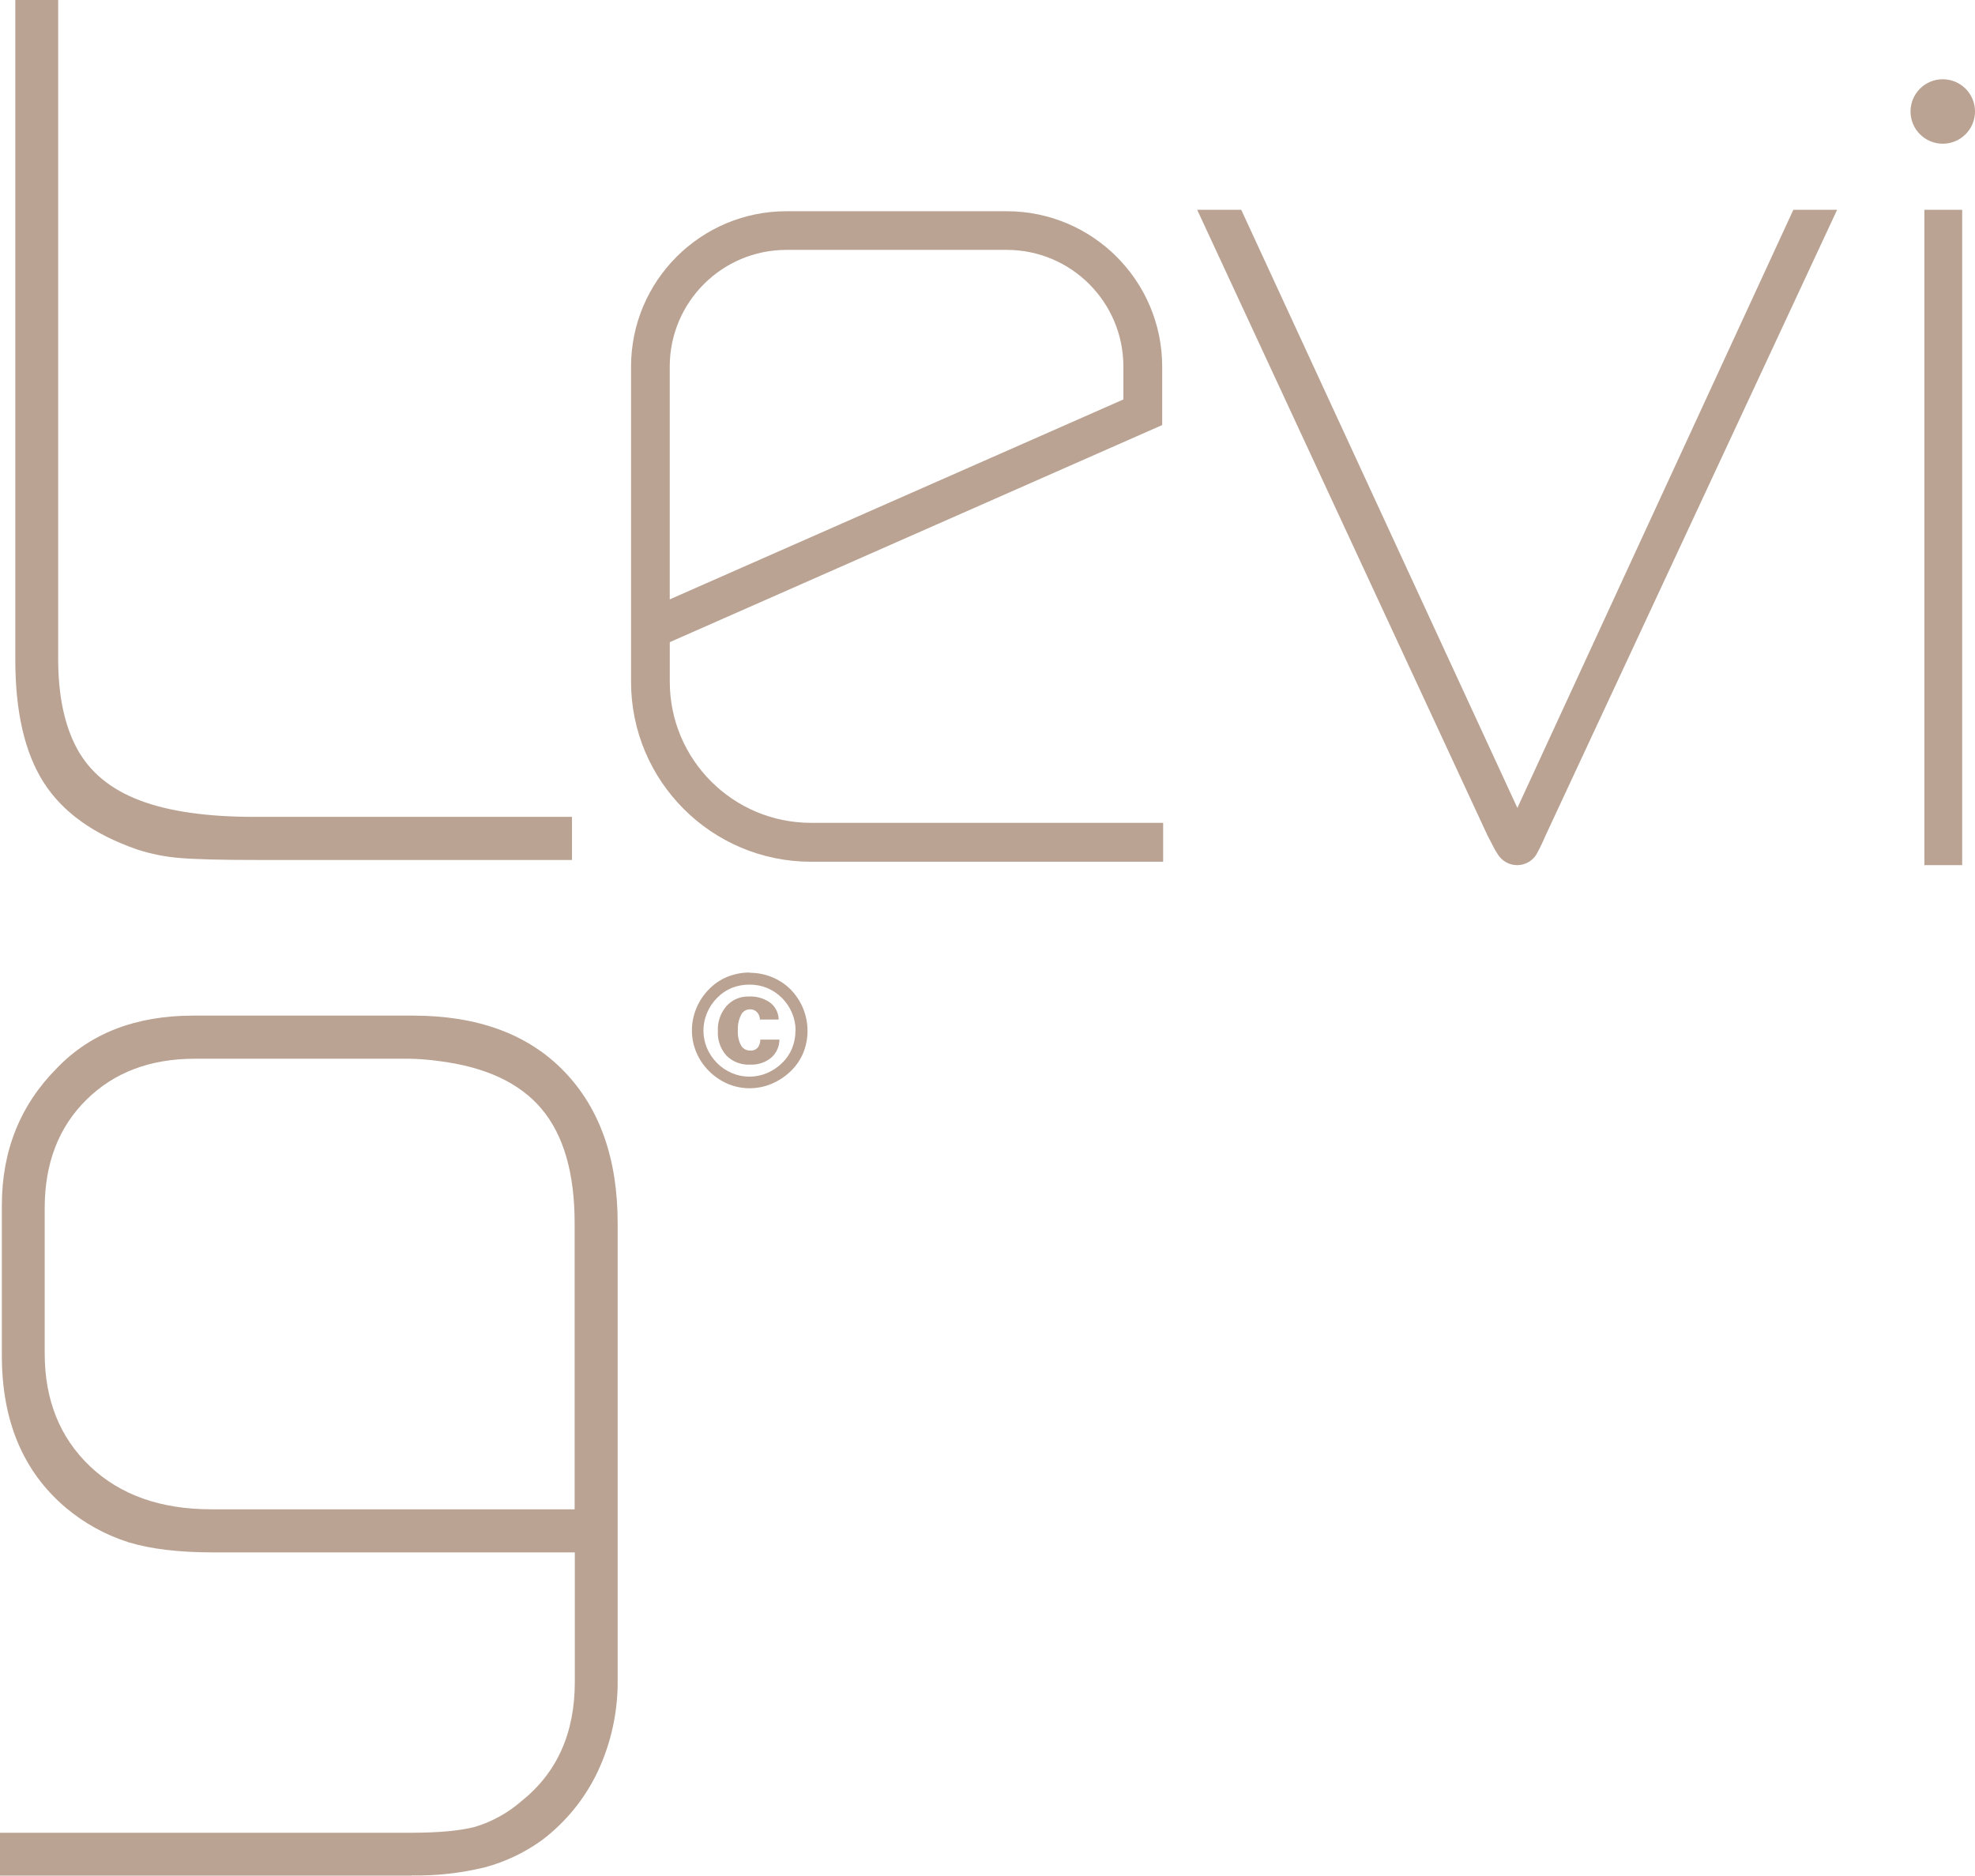
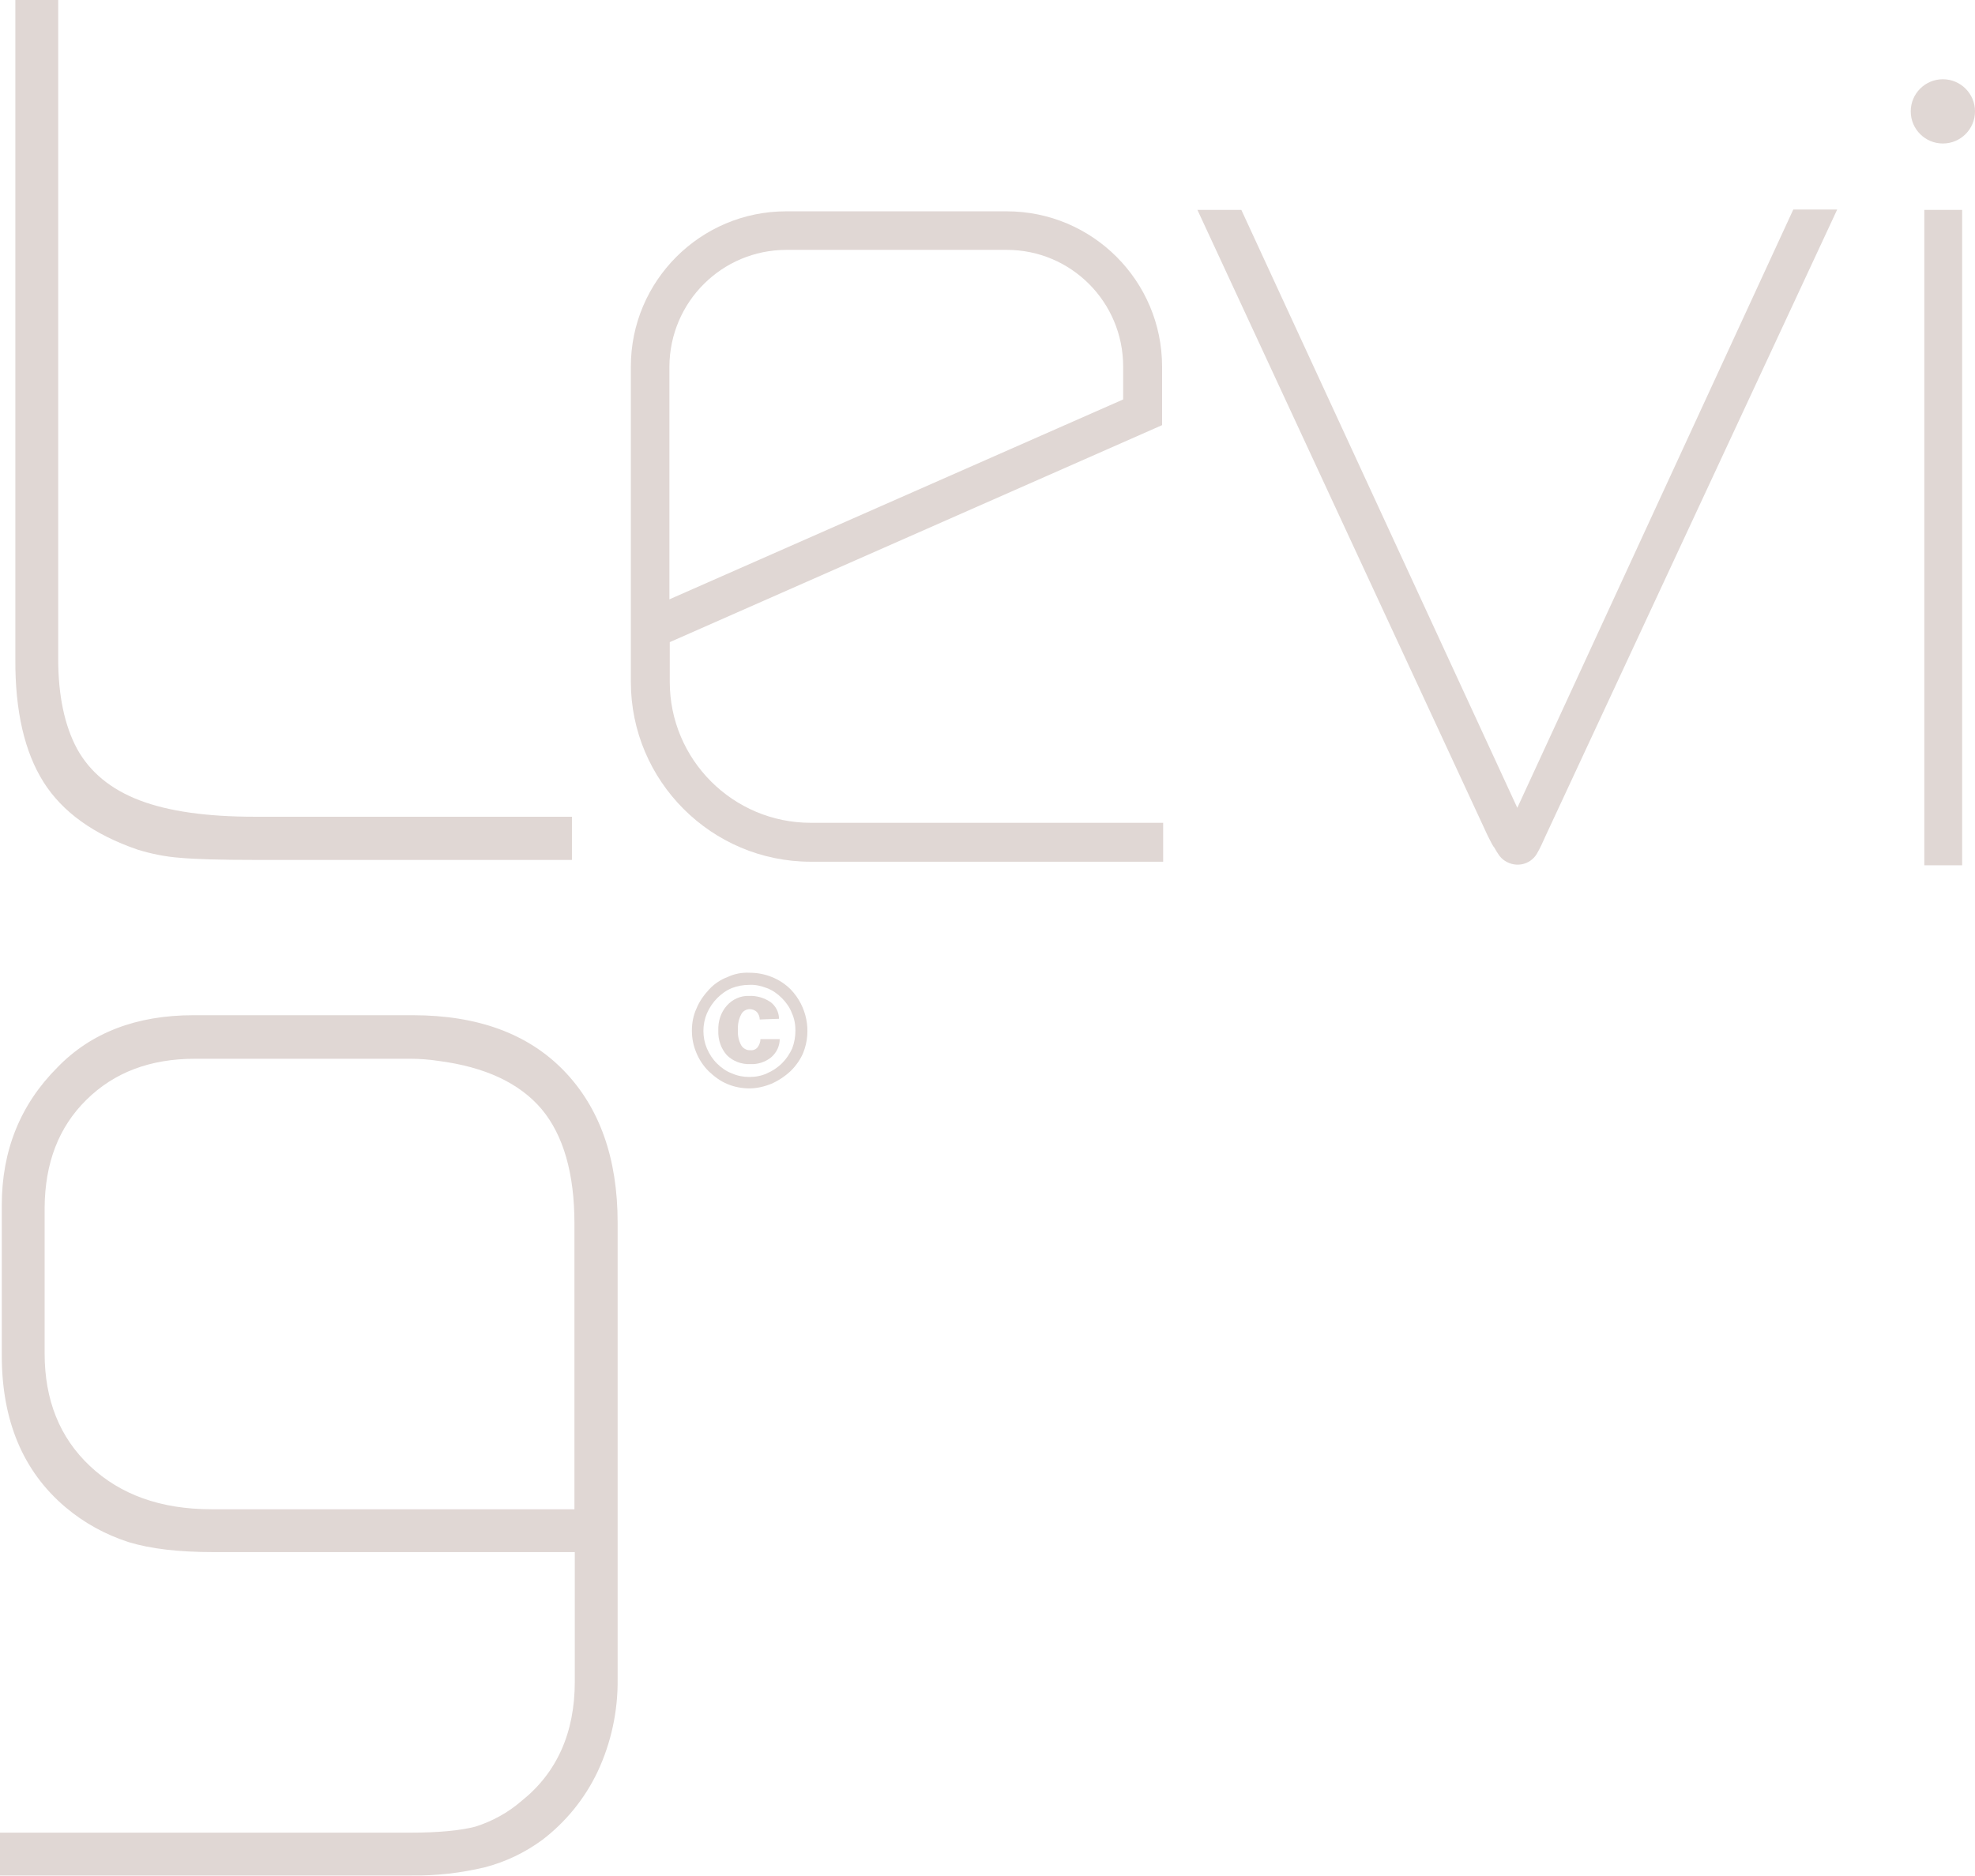
- <svg xmlns="http://www.w3.org/2000/svg" id="Layer_1" data-name="Layer 1" viewBox="0 0 553.18 525.41">
-   <defs>
-     <style>.cls-1{fill:#baa393;}</style>
-   </defs>
-   <path class="cls-1" d="M212.84,285.63a3.08,3.08,0,0,0-.82-2.12,2.66,2.66,0,0,0-2-.77,2.72,2.72,0,0,0-2.44,1.55,8.62,8.62,0,0,0-.91,4.35,7.94,7.94,0,0,0,.9,4.24,2.87,2.87,0,0,0,2.63,1.41,2.53,2.53,0,0,0,2-.77,3.62,3.62,0,0,0,.75-2.29h5.36a6.76,6.76,0,0,1-2.36,5.11,8.61,8.61,0,0,1-5.84,1.89,8.74,8.74,0,0,1-6.63-2.51,9.56,9.56,0,0,1-2.41-6.89,9.89,9.89,0,0,1,2.41-7,8,8,0,0,1,6.23-2.68,9.58,9.58,0,0,1,6,1.71,6.12,6.12,0,0,1,2.39,4.74h-5.23Zm10,3.07a12.67,12.67,0,0,0-1-4.93,12.85,12.85,0,0,0-2.78-4.17,12.65,12.65,0,0,0-4.2-2.84,12.8,12.8,0,0,0-4.94-.94,13.12,13.12,0,0,0-4.94.92,12,12,0,0,0-4.11,2.78,13.34,13.34,0,0,0-2.85,4.25,12.7,12.7,0,0,0,0,9.84,13.38,13.38,0,0,0,2.8,4.16A13,13,0,0,0,205,300.6a12.33,12.33,0,0,0,4.91,1,12.47,12.47,0,0,0,4.92-1,13.6,13.6,0,0,0,4.26-2.86,11.79,11.79,0,0,0,2.77-4.1,12.88,12.88,0,0,0,.94-4.94m-12.88-16.2a16.48,16.48,0,0,1,6.3,1.22,15.74,15.74,0,0,1,5.28,3.51A16.56,16.56,0,0,1,225,294.92a15.48,15.48,0,0,1-3.46,5.08,17.24,17.24,0,0,1-5.39,3.59,15.8,15.8,0,0,1-6.19,1.26,15.62,15.62,0,0,1-6.12-1.24,16.71,16.71,0,0,1-5.25-3.57,16.18,16.18,0,0,1-3.55-5.25,15.55,15.55,0,0,1-1.24-6.12,15.94,15.94,0,0,1,1.25-6.24,16.56,16.56,0,0,1,3.59-5.37,15,15,0,0,1,5.12-3.44,16.58,16.58,0,0,1,6.2-1.19" />
-   <path class="cls-1" d="M12.52,379.09q0,19.59,12.68,31.65t34,12.06H160.95V342.66q0-21-9.23-32t-28.94-13.45a70,70,0,0,0-7.92-.63H54.58q-18.76,0-30.39,11.5T12.52,338.3v40.78h0ZM115.28,525.41H0v-12H114.8q12.15,0,18.39-1.7a35.31,35.31,0,0,0,12.87-7.17Q161,492.63,161,471.17v-36.3H59.75q-14.4,0-23.71-2.82a51.46,51.46,0,0,1-17.73-9.8Q0.52,407.11.52,379.76V337.64q0-23,15.55-38.56,14.1-14.58,38.11-14.58h61.44q27.23,0,42.3,15.53T173,342.59V470.42a59.1,59.1,0,0,1-5.59,25.87,51.93,51.93,0,0,1-15.64,19.21,49,49,0,0,1-16,7.6,80.58,80.58,0,0,1-20.49,2.27" />
-   <path class="cls-1" d="M416.66,234.09L335.32,58.77h12.34L425,226.32l77.3-167.55h12.26L432.88,234.09a54.85,54.85,0,0,1-2.59,5.34,6.36,6.36,0,0,1-10.7,0c-0.43-.65-0.77-1.22-1.07-1.76s-0.87-1.75-1.85-3.58" />
-   <path class="cls-1" d="M38.52,238q-18.34-6.31-26.31-18.85T4.29,184.61V0h12V184.5q0,15.56,5.35,25.33t17.51,14.38q12.18,4.64,32.3,4.62h88.76V240.9H71.78q-14.94,0-21.41-.55A52.12,52.12,0,0,1,38.52,238" />
-   <rect class="cls-1" x="539" y="58.77" width="10.59" height="183.58" />
-   <path class="cls-1" d="M227.12,230.5A39.56,39.56,0,0,1,187.6,191V179.9l0.19-.1,137.73-60.73V117h0V102.68A43.56,43.56,0,0,0,282,59.17H220.26a43.56,43.56,0,0,0-43.51,43.51V191a50.43,50.43,0,0,0,50.37,50.4h98.67V230.5H227.12ZM220.26,70H282a32.69,32.69,0,0,1,32.65,32.66v9.24l-127.06,56V102.68A32.69,32.69,0,0,1,220.26,70Z" />
-   <circle class="cls-1" cx="544.15" cy="31.23" r="9.03" />
+ <svg xmlns="http://www.w3.org/2000/svg" version="1.1" id="Layer_1" x="0px" y="0px" viewBox="-28 134.6 553.2 525.4" style="enable-background:new -28 134.6 553.2 525.4;" xml:space="preserve">
+   <path style="fill:#E0D7D4;" d="M184.8,420.2c0-0.8-0.3-1.5-0.8-2.1c-0.5-0.5-1.3-0.8-2-0.8c-1,0-2,0.6-2.4,1.5  c-0.7,1.3-1,2.8-0.9,4.4c-0.1,1.5,0.2,2.9,0.9,4.2c0.5,0.9,1.6,1.5,2.6,1.4c0.7,0.1,1.5-0.2,2-0.8c0.5-0.7,0.8-1.5,0.8-2.3h5.4  c0,2-0.9,3.8-2.4,5.1c-1.6,1.3-3.7,2-5.8,1.9c-2.5,0.1-4.9-0.8-6.6-2.5c-1.7-1.9-2.5-4.4-2.4-6.9c-0.1-2.6,0.7-5.1,2.4-7  c1.6-1.8,3.9-2.8,6.2-2.7c2.1-0.1,4.2,0.5,6,1.7c1.5,1.1,2.4,2.9,2.4,4.7L184.8,420.2L184.8,420.2z M194.8,423.3  c0-1.7-0.3-3.4-1-4.9c-0.6-1.6-1.6-3-2.8-4.2c-1.2-1.2-2.6-2.2-4.2-2.8c-1.6-0.6-3.2-1-4.9-0.9c-1.7,0-3.4,0.3-4.9,0.9  c-1.5,0.6-2.9,1.6-4.1,2.8c-1.2,1.2-2.2,2.7-2.9,4.3c-1.3,3.1-1.3,6.7,0,9.8c0.7,1.6,1.6,3,2.8,4.2c1.2,1.2,2.6,2.2,4.2,2.8  c1.6,0.7,3.2,1,4.9,1c1.7,0,3.4-0.3,4.9-1c1.6-0.7,3-1.6,4.3-2.9c1.2-1.2,2.1-2.6,2.8-4.1C194.5,426.7,194.8,425,194.8,423.3   M181.9,407.1c2.2,0,4.3,0.4,6.3,1.2c2,0.8,3.8,2,5.3,3.5c4.5,4.7,5.9,11.6,3.5,17.7c-0.8,1.9-2,3.6-3.5,5.1  c-1.6,1.5-3.4,2.7-5.4,3.6c-2,0.8-4.1,1.3-6.2,1.3c-2.1,0-4.2-0.4-6.1-1.2c-2-0.8-3.7-2.1-5.3-3.6c-1.5-1.5-2.7-3.3-3.5-5.3  c-0.8-1.9-1.2-4-1.2-6.1c0-2.1,0.4-4.3,1.3-6.2c0.8-2,2.1-3.8,3.6-5.4c1.4-1.5,3.2-2.7,5.1-3.4C177.7,407.4,179.8,407,181.9,407.1" />
+   <path style="fill:#E0D7D4;" d="M-15.5,513.7c0,13.1,4.2,23.6,12.7,31.6s19.8,12.1,34,12.1h101.7v-80.1c0-14-3.1-24.7-9.2-32  c-6.2-7.3-15.8-11.8-28.9-13.5c-2.6-0.4-5.3-0.6-7.9-0.6H26.6c-12.5,0-22.6,3.8-30.4,11.5c-7.8,7.7-11.6,17.7-11.7,30.2V513.7  L-15.5,513.7L-15.5,513.7z M87.3,660H-28v-12H86.8c8.1,0,14.2-0.6,18.4-1.7c4.7-1.5,9.1-3.9,12.9-7.2c9.9-7.9,14.9-19.1,14.9-33.4  v-36.3H31.7c-9.6,0-17.5-0.9-23.7-2.8c-6.5-2.1-12.5-5.4-17.7-9.8c-11.9-10.1-17.8-24.3-17.8-42.5v-42.1c0-15.3,5.2-28.2,15.6-38.6  c9.4-9.7,22.1-14.6,38.1-14.6h61.4c18.2,0,32.3,5.2,42.3,15.5s15.1,24.5,15.1,42.6V605c0.1,8.9-1.8,17.8-5.6,25.9  c-3.6,7.6-9,14.2-15.6,19.2c-4.8,3.5-10.2,6.1-16,7.6C101.1,659.3,94.2,660.1,87.3,660" />
+   <path style="fill:#E0D7D4;" d="M388.7,368.7l-81.3-175.3h12.3L397,360.9l77.3-167.6h12.3l-81.6,175.3c-0.8,1.8-1.6,3.6-2.6,5.3  c-1.9,3-5.8,3.8-8.8,1.9c-0.8-0.5-1.4-1.1-1.9-1.9c-0.4-0.6-0.8-1.2-1.1-1.8C390.2,371.7,389.6,370.5,388.7,368.7" />
+   <path style="fill:#E0D7D4;" d="M10.5,372.6c-12.2-4.2-21-10.5-26.3-18.9s-8-19.9-7.9-34.5V134.6h12v184.5c0,10.4,1.8,18.8,5.3,25.3  c3.6,6.5,9.4,11.3,17.5,14.4c8.1,3.1,18.9,4.6,32.3,4.6h88.8v12.1H43.8c-10,0-17.1-0.2-21.4-0.6C18.3,374.6,14.4,373.8,10.5,372.6" />
+   <rect x="511" y="193.4" style="fill:#E0D7D4;" width="10.6" height="183.6" />
+   <path style="fill:#E0D7D4;" d="M199.1,365.1c-21.8,0-39.5-17.7-39.5-39.5v-11.1l0.2-0.1l137.7-60.7v-2.1l0,0v-14.3  c0-24-19.5-43.5-43.5-43.5h-61.8c-24,0-43.5,19.5-43.5,43.5v88.3c0,27.8,22.6,50.4,50.4,50.4h98.7v-10.9H199.1z M192.3,204.6H254  c18,0,32.6,14.6,32.6,32.7v9.2l-127.1,56v-65.2C159.6,219.2,174.2,204.6,192.3,204.6z" />
+   <circle style="fill:#E0D7D4;" cx="516.2" cy="165.8" r="9" />
</svg>
